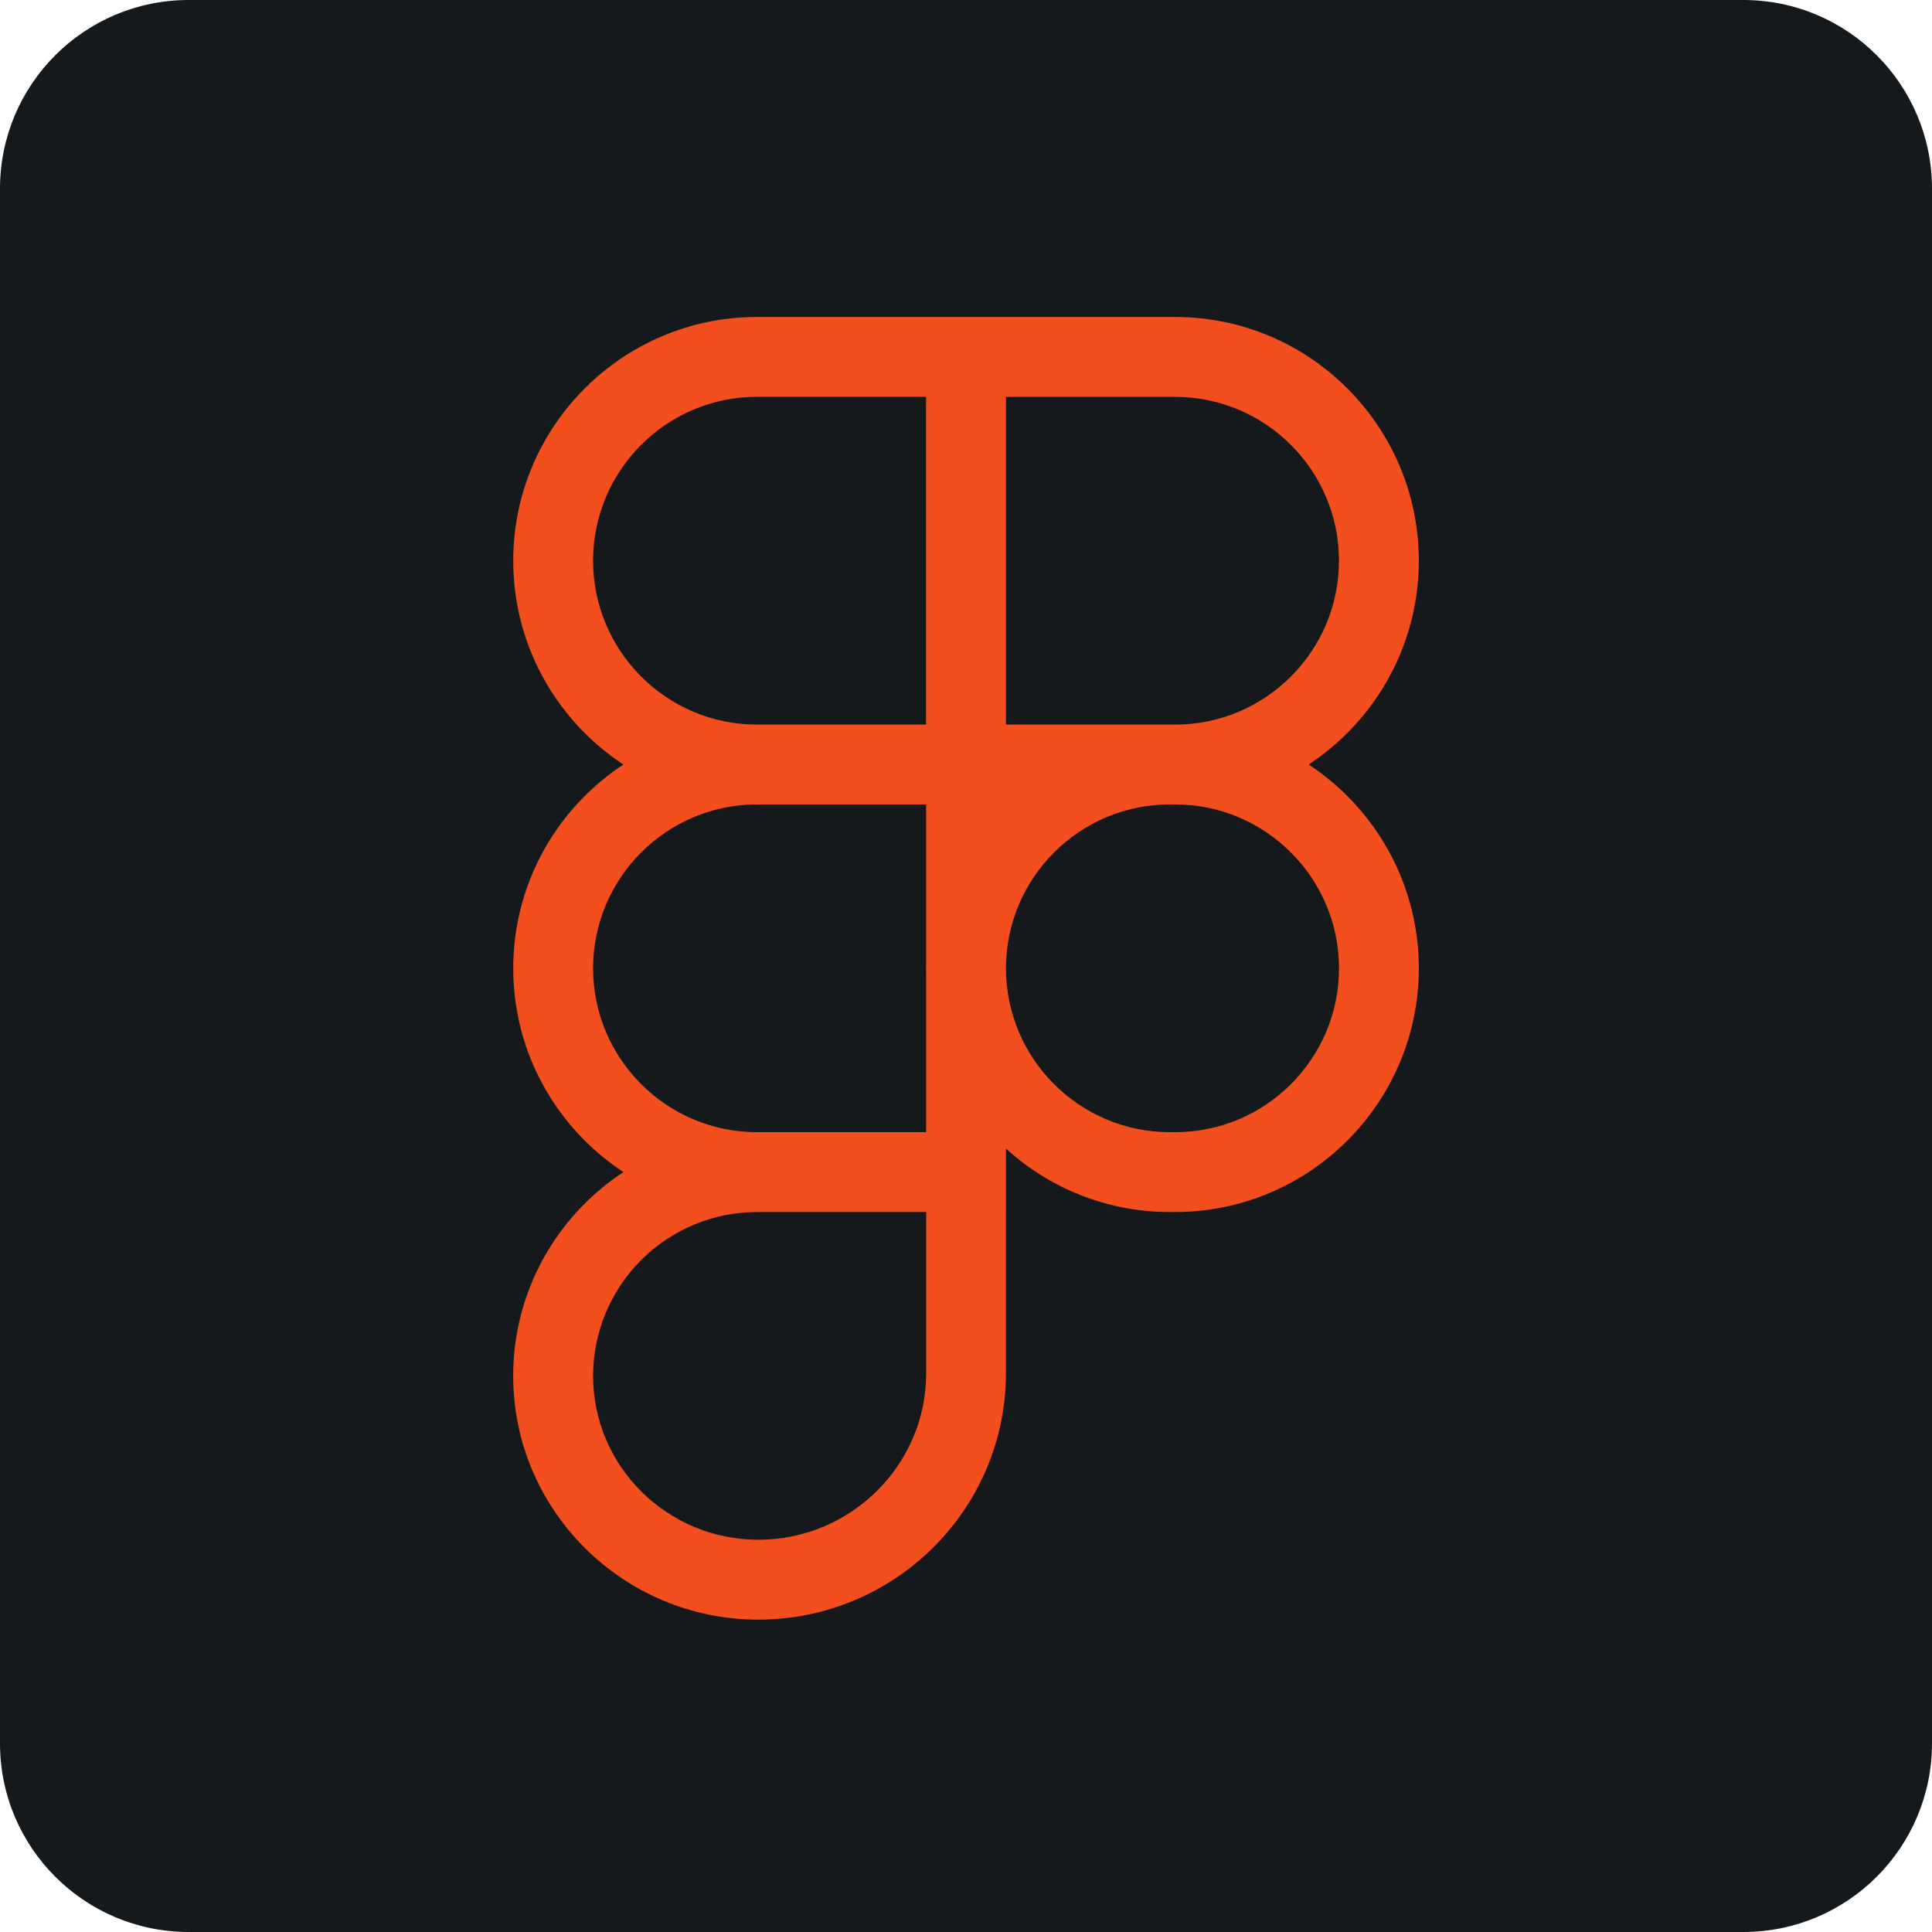
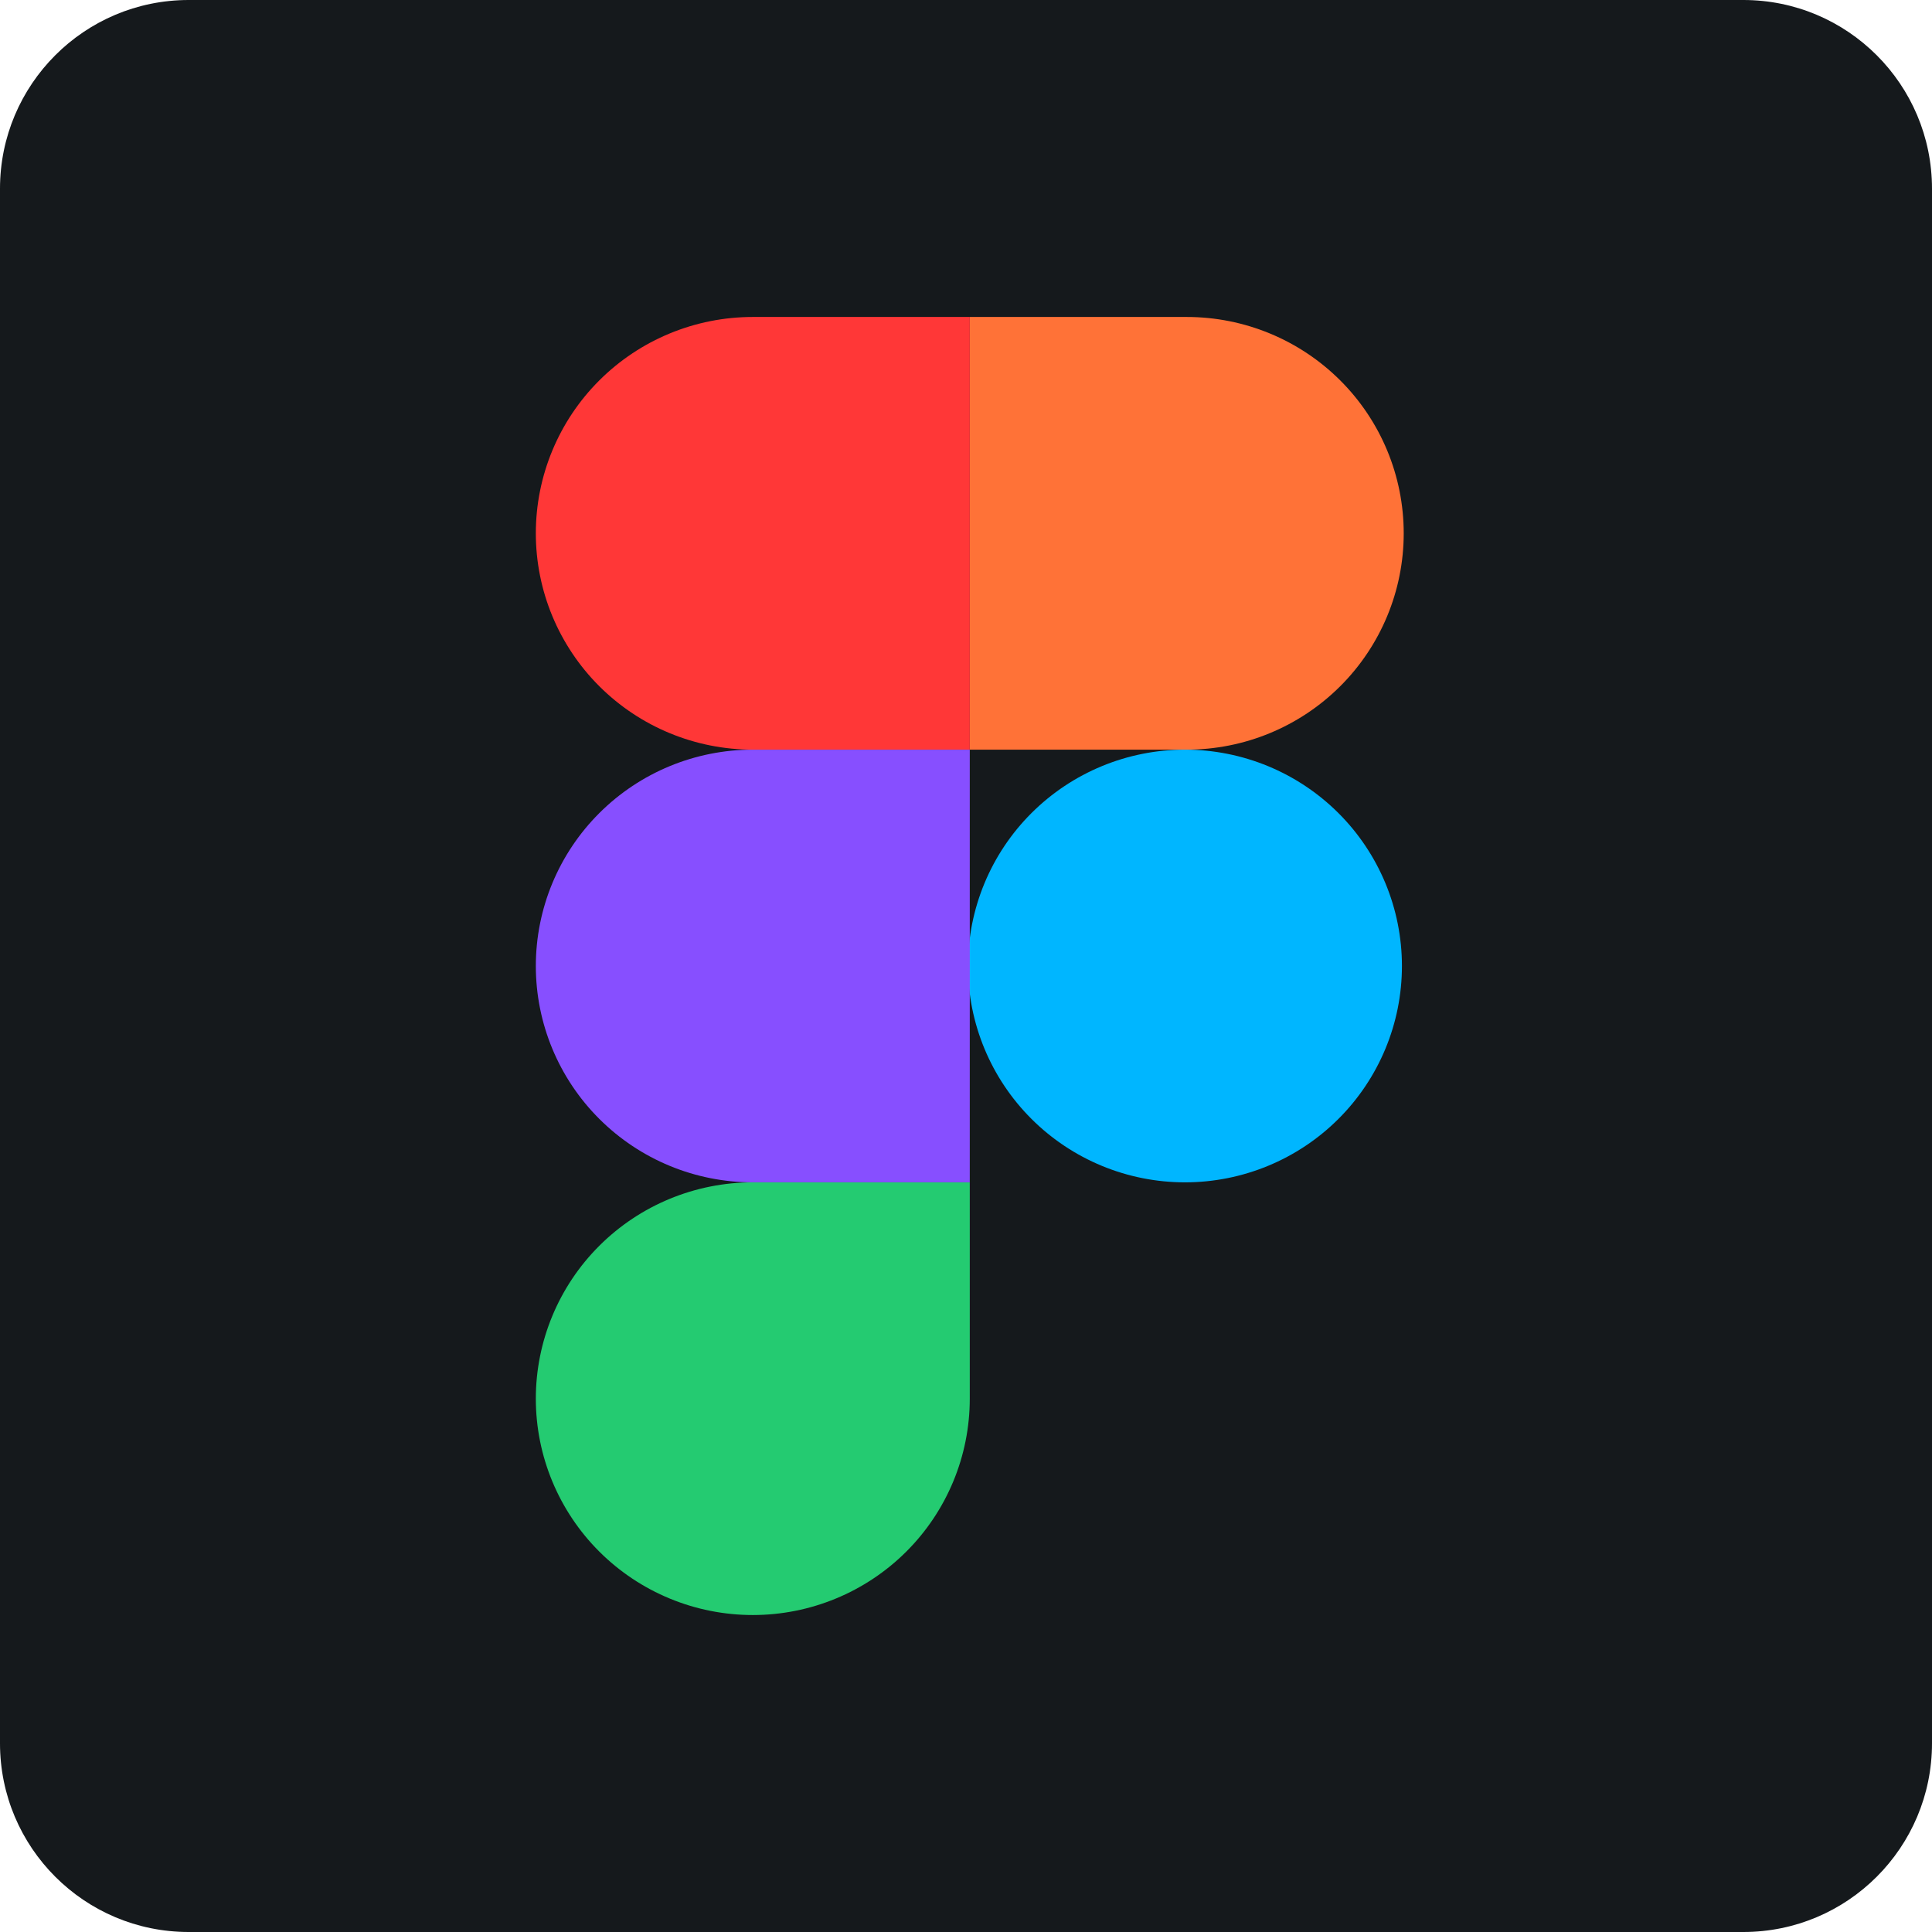
<svg xmlns="http://www.w3.org/2000/svg" width="256" height="256" title="Figma" viewBox="0 0 256 256" fill="none" id="figma">
  <style>
#figma {
    rect {fill: #15191C}

    @media (prefers-color-scheme: light) {
        rect {fill: #F4F2ED}
    }
}
</style>
  <rect width="256" height="256" rx="25" fill="#15191C" />
-   <path d="M155.708 106.592H122.71V42H155.708C173.515 42 188 56.485 188 74.293C188 92.1 173.515 106.592 155.708 106.592ZM133.29 96.013H155.708C167.682 96.013 177.42 86.267 177.42 74.3C177.42 62.332 167.675 52.587 155.708 52.587H133.29V96.013ZM133.29 106.592H100.3C82.492 106.592 68.007 92.107 68.007 74.3C68.007 56.492 82.492 42 100.3 42H133.297V106.592H133.29ZM100.3 52.58C88.325 52.58 78.587 62.325 78.587 74.293C78.587 86.26 88.325 96.013 100.3 96.013H122.717V52.58H100.3ZM133.29 160.598H100.3C82.492 160.598 68.007 146.113 68.007 128.305C68.007 110.497 82.492 96.013 100.3 96.013H133.297V160.598H133.29ZM100.3 106.592C88.325 106.592 78.587 116.337 78.587 128.305C78.587 140.273 88.332 150.018 100.3 150.018H122.717V106.592H100.3ZM100.472 214.61C82.571 214.61 68 200.125 68 182.318C68 164.51 82.485 150.025 100.292 150.025H133.29V181.965C133.29 199.967 118.568 214.61 100.472 214.61ZM100.3 160.598C94.543 160.605 89.025 162.895 84.955 166.966C80.884 171.036 78.594 176.554 78.587 182.31C78.587 194.285 88.404 204.023 100.479 204.023C112.742 204.023 122.725 194.127 122.725 181.958V160.598H100.3ZM155.708 160.598H155.003C137.195 160.598 122.71 146.113 122.71 128.305C122.71 110.497 137.195 96.013 155.003 96.013H155.708C173.515 96.013 188 110.497 188 128.305C188 146.113 173.515 160.598 155.708 160.598ZM155.01 106.592C143.035 106.592 133.297 116.337 133.297 128.305C133.297 140.273 143.042 150.018 155.01 150.018H155.715C167.69 150.018 177.428 140.273 177.428 128.305C177.428 116.337 167.675 106.592 155.708 106.592H155.01Z" fill="#F24E1E" />
+   <path d="M71 185.333C71 177.73 74.029 170.439 79.421 165.063C84.812 159.687 92.125 156.667 99.75 156.667H128.5V185.333C128.5 192.936 125.471 200.228 120.079 205.604C114.688 210.98 107.375 214 99.75 214C92.125 214 84.812 210.98 79.421 205.604C74.029 200.228 71 192.936 71 185.333Z" fill="#24CB71" />
+   <path d="M128.5 42V99.333H157.25C164.875 99.333 172.188 96.313 177.579 90.937C182.971 85.561 186 78.269 186 70.667C186 63.064 182.971 55.772 177.579 50.396C172.188 45.02 164.875 42 157.25 42H128.5Z" fill="#FF7237" />
+   <path d="M157.013 156.667C164.638 156.667 171.951 153.646 177.342 148.27C182.734 142.894 185.763 135.603 185.763 128C185.763 120.397 182.734 113.106 177.342 107.73C171.951 102.354 164.638 99.333 157.013 99.333C149.388 99.333 142.075 102.354 136.684 107.73C131.292 113.106 128.263 120.397 128.263 128C128.263 135.603 131.292 142.894 136.684 148.27C142.075 153.646 149.388 156.667 157.013 156.667Z" fill="#00B6FF" />
+   <path d="M71 70.667C71 78.269 74.029 85.561 79.421 90.937C84.812 96.313 92.125 99.333 99.75 99.333H128.5V42H99.75C92.125 42 84.812 45.02 79.421 50.396C74.029 55.772 71 63.064 71 70.667Z" fill="#FF3737" />
+   <path d="M71 128C71 135.603 74.029 142.894 79.421 148.27C84.812 153.646 92.125 156.667 99.75 156.667H128.5V99.333H99.75C92.125 99.333 84.812 102.354 79.421 107.73C74.029 113.106 71 120.397 71 128Z" fill="#874FFF" />
</svg>
